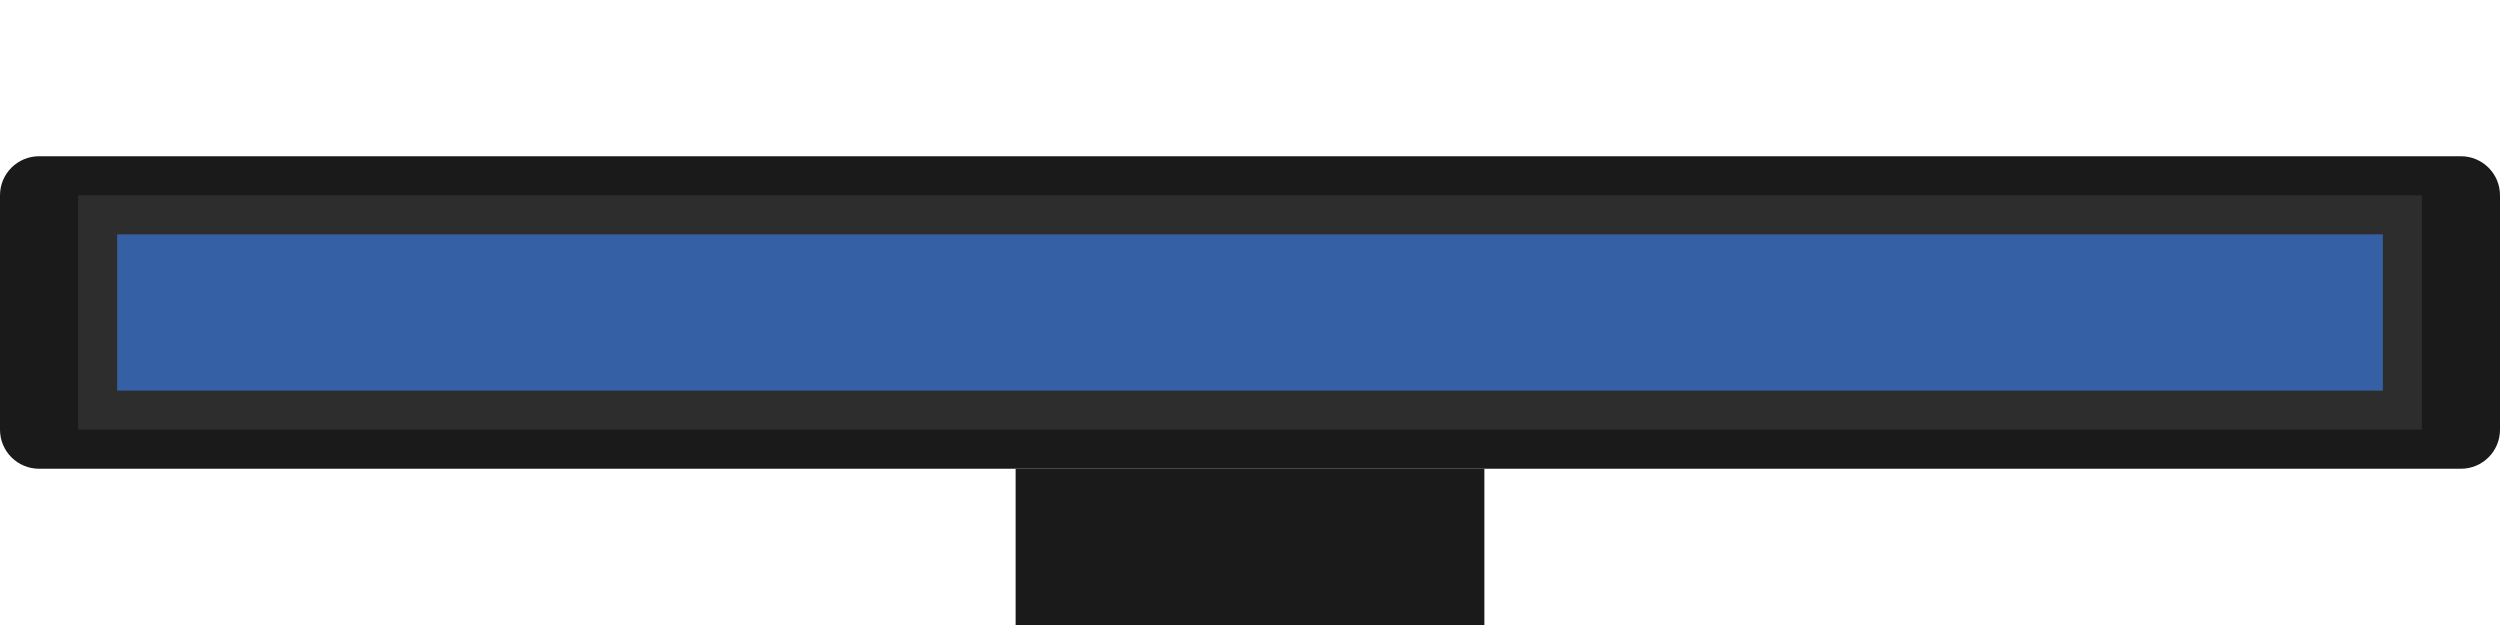
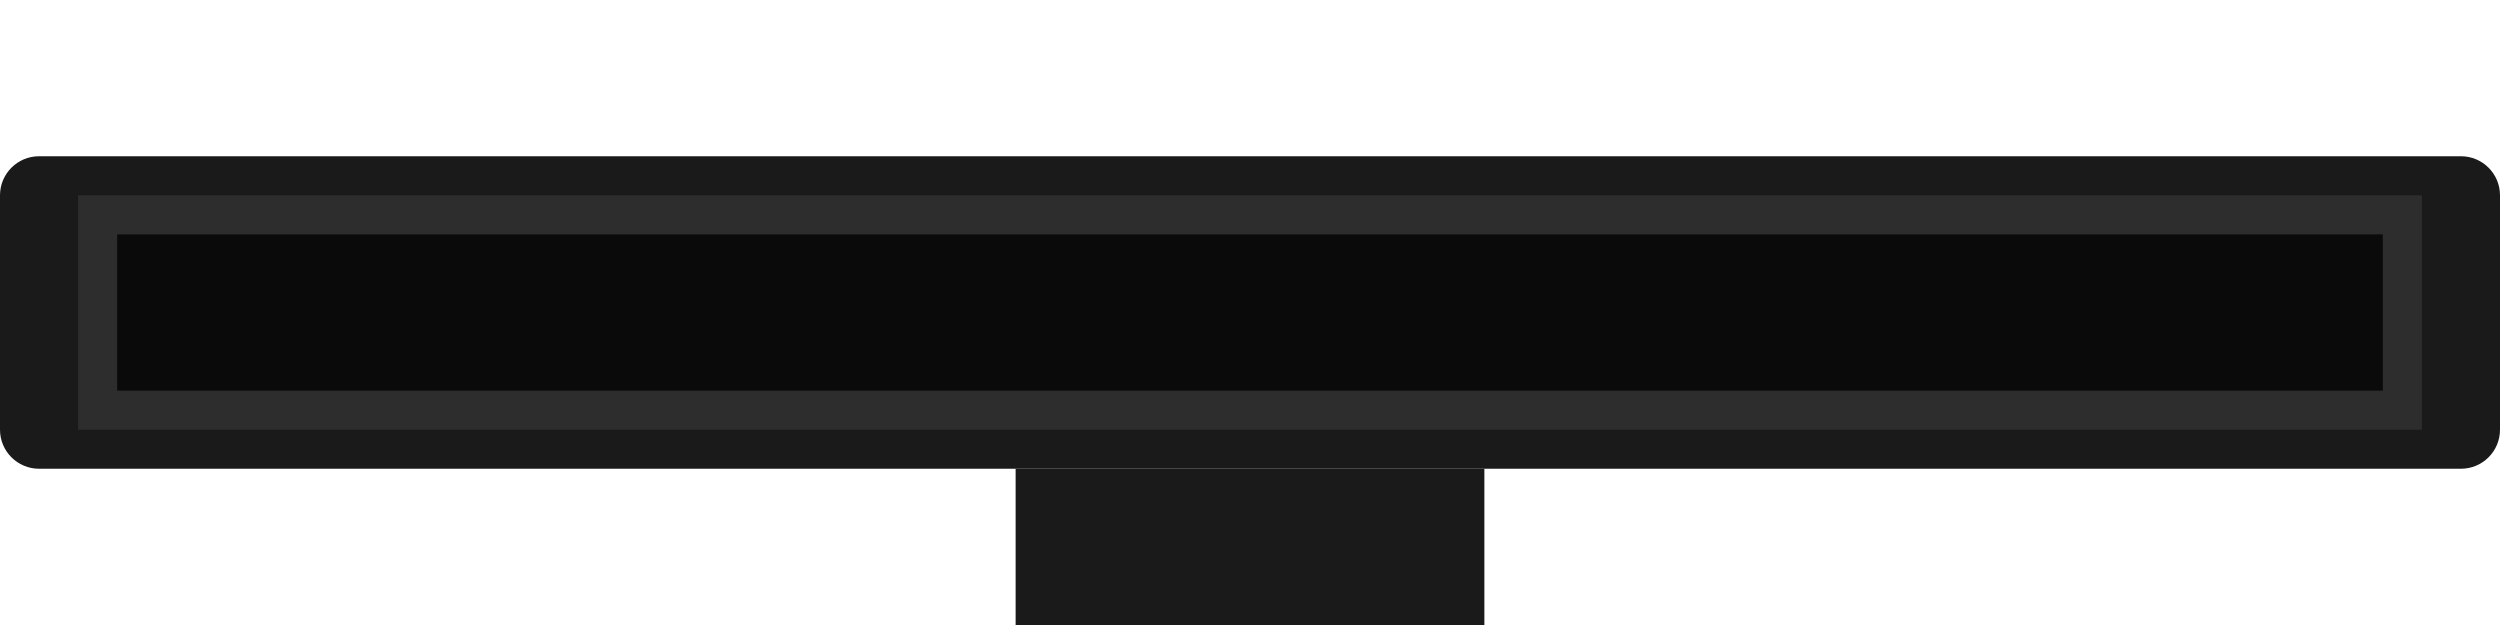
<svg xmlns="http://www.w3.org/2000/svg" width="64" height="16" viewBox="0 0 64 16">
  <rect x="0" y="4" width="64" height="8" fill="#1a1a1a" rx="1" />
  <rect x="2" y="5" width="60" height="6" fill="#2d2d2d" />
-   <rect x="3" y="6" width="58" height="4" fill="#3b82f6" opacity="0.6" />
+   <rect x="3" y="6" width="58" height="4" fill="#0a0a0a" />
  <rect x="26" y="12" width="12" height="4" fill="#1a1a1a" />
</svg>
